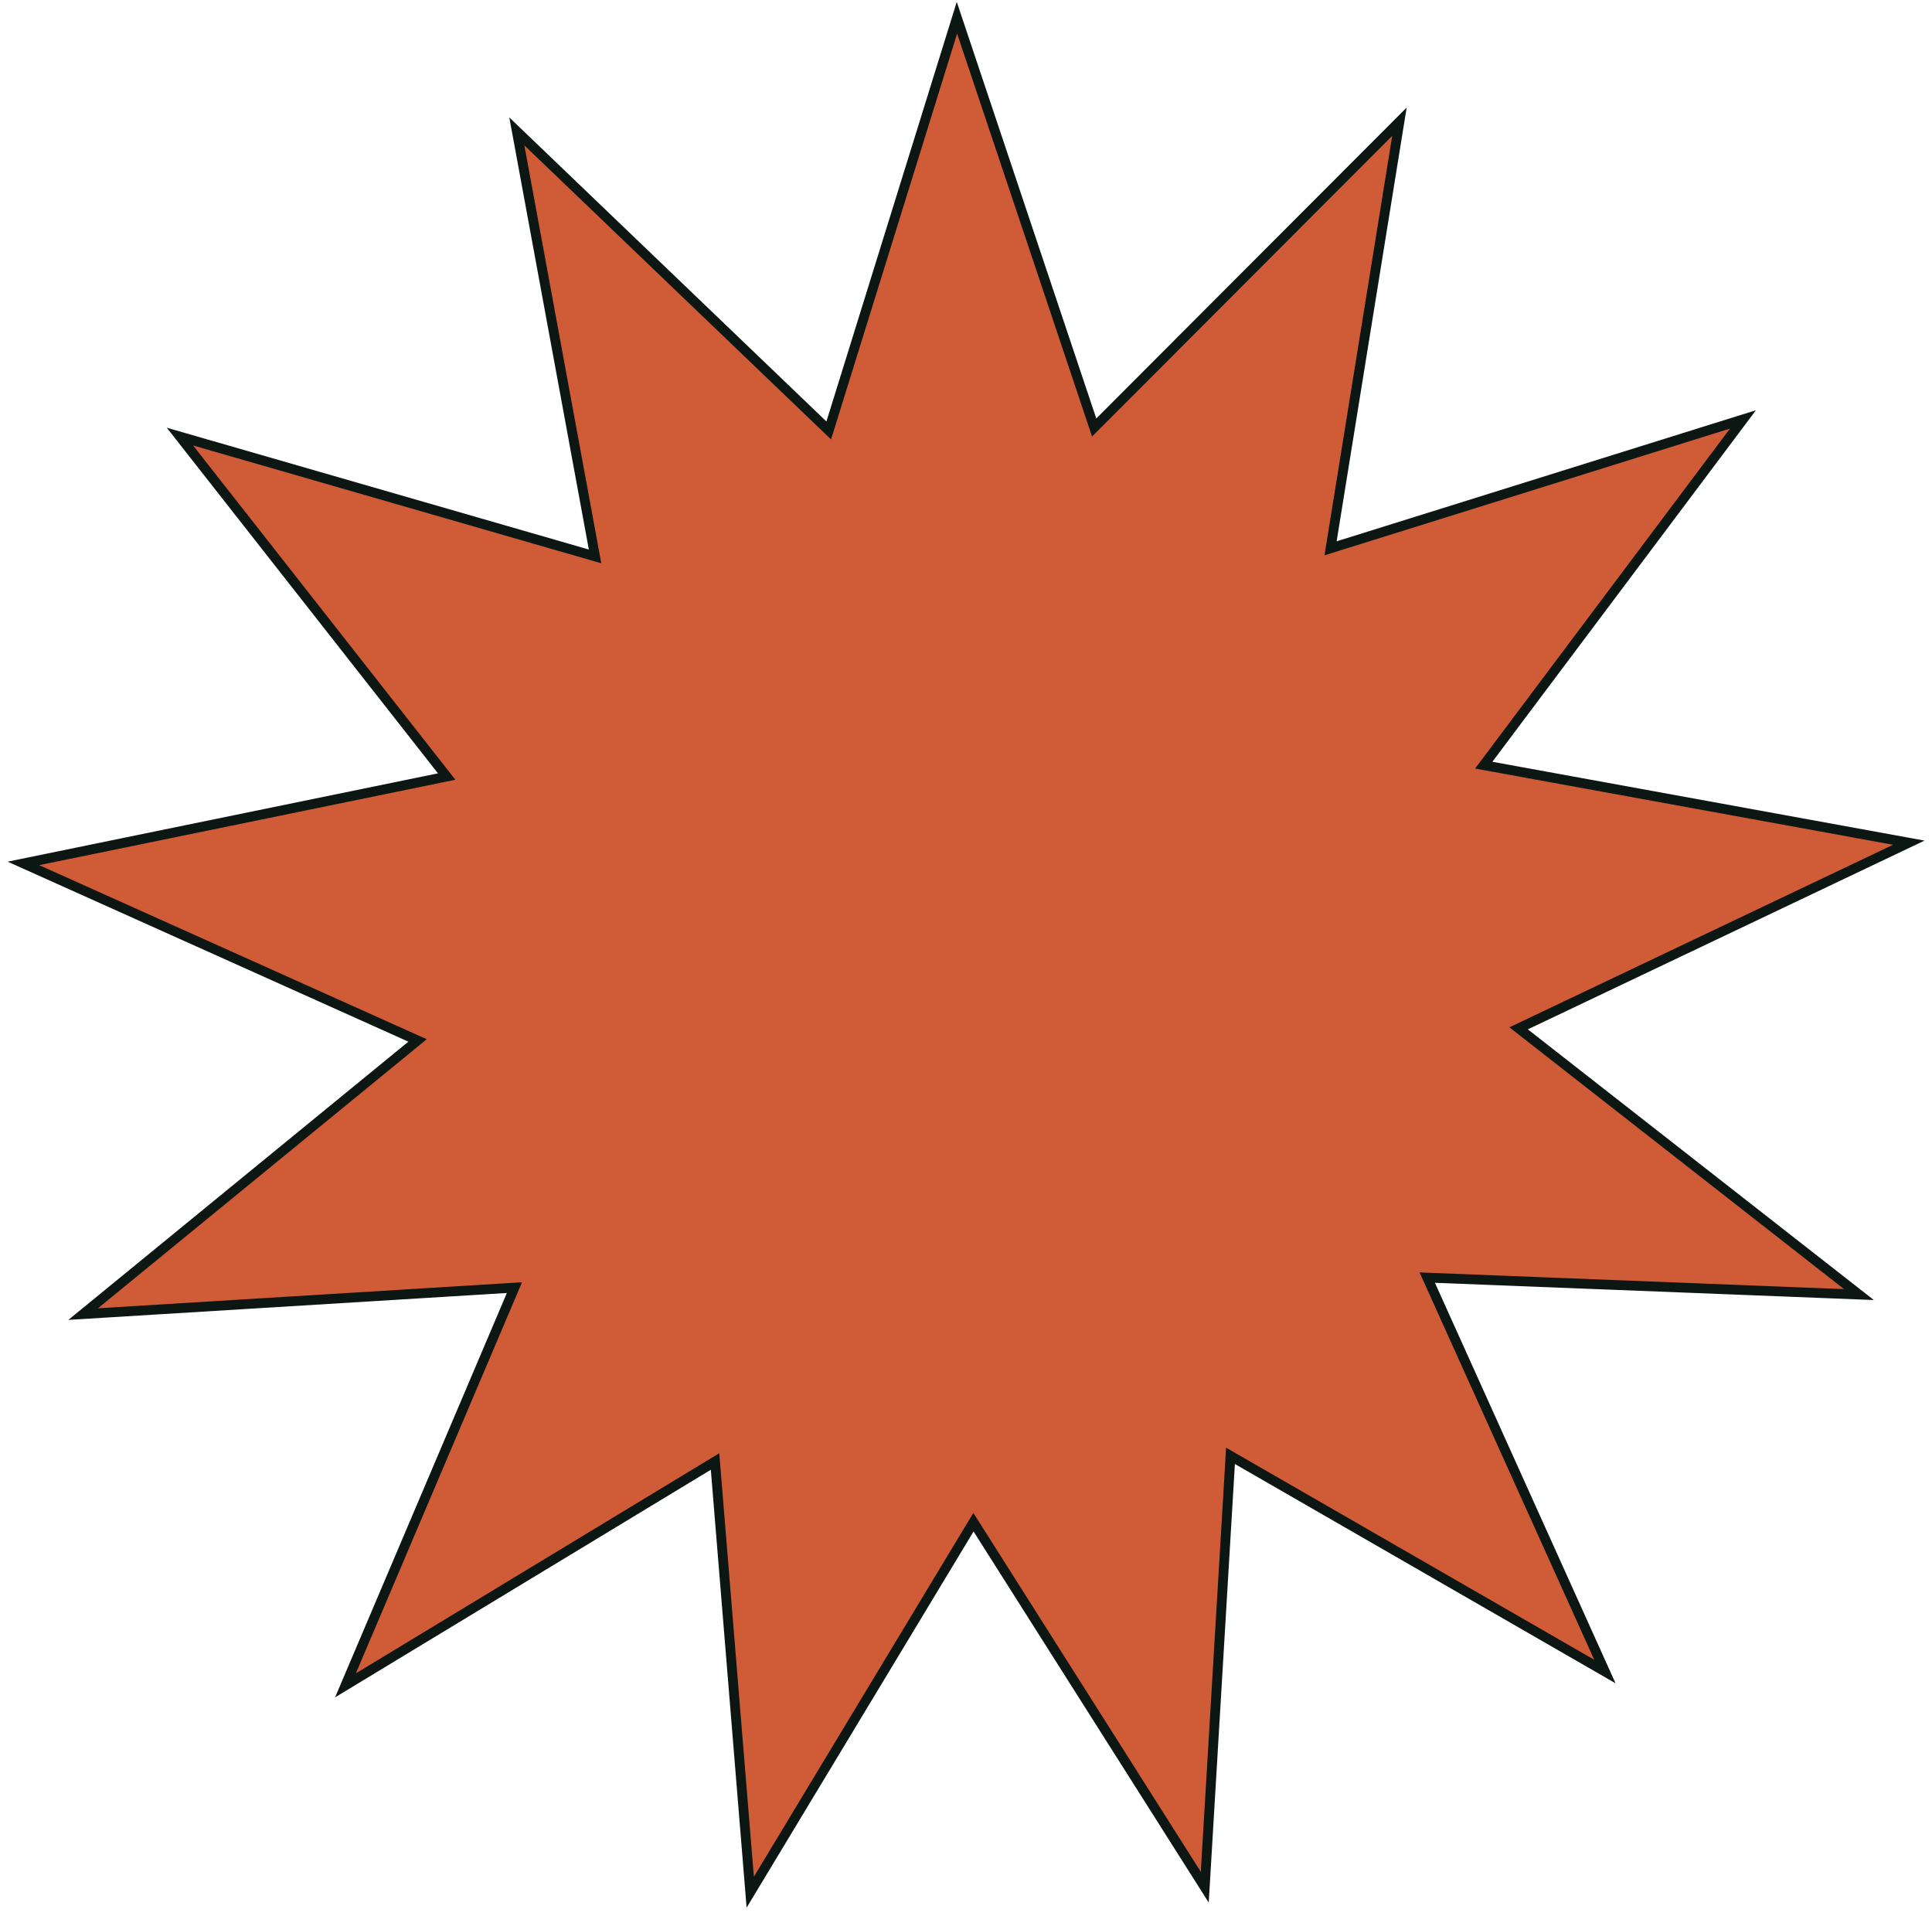
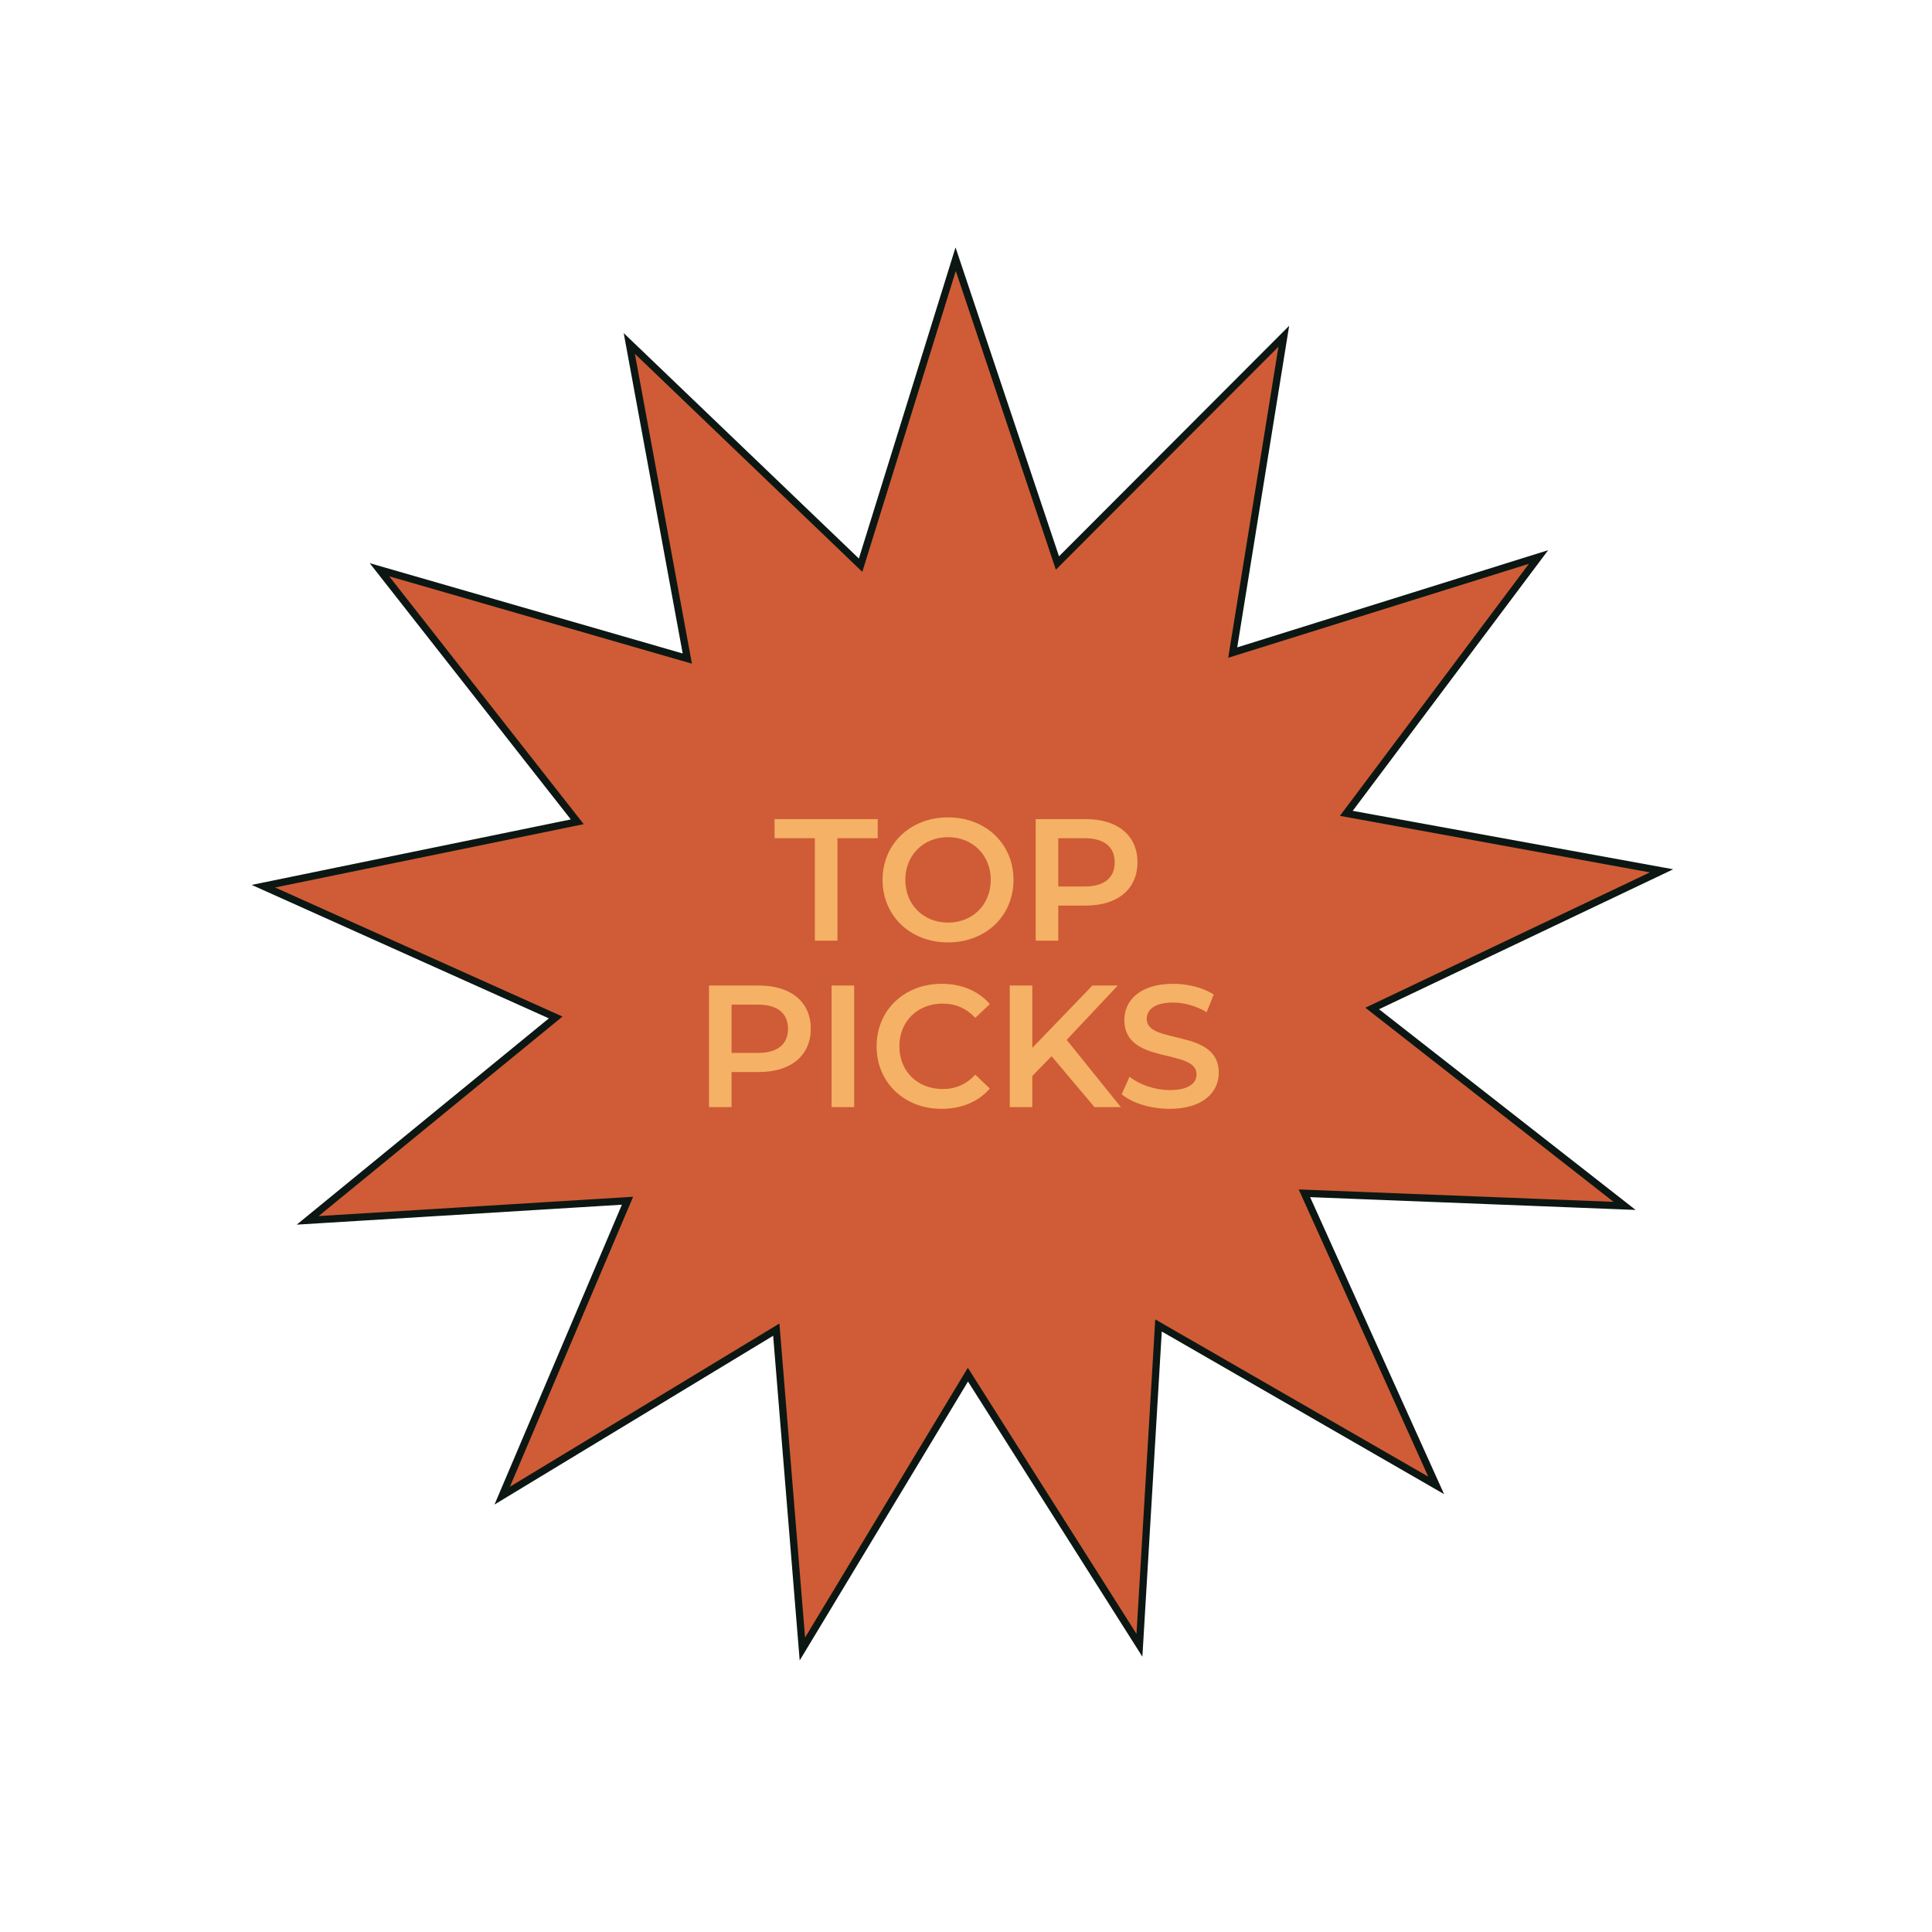
- <svg xmlns="http://www.w3.org/2000/svg" width="198" height="196" viewBox="0 0 198 196" fill="none">
-   <path d="M137.134 55.944L178.626 42.976L152.546 77.756L152.061 78.403L152.856 78.548L195.623 86.348L156.367 105.024L155.637 105.371L156.273 105.869L190.516 132.651L147.078 130.944L146.27 130.913L146.602 131.65L164.476 171.277L126.807 149.579L126.106 149.175L126.058 149.982L123.469 193.377L100.198 156.659L99.765 155.976L99.347 156.668L76.888 193.889L73.347 150.562L73.281 149.756L72.589 150.175L35.405 172.695L52.405 132.685L52.721 131.94L51.914 131.99L8.523 134.651L42.169 107.123L42.795 106.611L42.057 106.28L2.401 88.471L44.985 79.733L45.777 79.57L45.278 78.934L18.44 44.736L60.208 56.789L60.984 57.013L60.838 56.218L52.967 13.464L84.349 43.547L84.933 44.106L85.173 43.334L98.071 1.82L111.879 43.041L112.136 43.807L112.707 43.235L143.421 12.47L136.491 55.386L136.362 56.185L137.134 55.944Z" fill="#CF5C36" stroke="#0C1713" />
+ <svg xmlns="http://www.w3.org/2000/svg" width="267" height="267" viewBox="0 0 267 267" fill="none">
+   <path d="M171.134 89.944L212.626 76.976L186.546 111.756L186.061 112.403L186.856 112.548L229.623 120.348L190.367 139.024L189.637 139.371L190.273 139.869L224.516 166.651L181.078 164.944L180.27 164.913L180.602 165.65L198.476 205.277L160.807 183.579L160.106 183.175L160.058 183.982L157.469 227.377L134.198 190.659L133.765 189.976L133.347 190.668L110.888 227.889L107.347 184.562L107.281 183.756L106.589 184.175L69.405 206.695L86.405 166.685L86.721 165.94L85.914 165.99L42.523 168.651L76.169 141.123L76.795 140.611L76.057 140.28L36.401 122.471L78.985 113.733L79.777 113.57L79.278 112.934L52.44 78.736L94.208 90.789L94.984 91.013L94.838 90.218L86.967 47.464L118.349 77.547L118.933 78.106L119.173 77.334L132.071 35.82L145.879 77.041L146.136 77.807L146.707 77.235L177.421 46.47L170.491 89.386L170.362 90.185L171.134 89.944Z" fill="#CF5C36" stroke="#0C1713" />
+   <path d="M112.614 130V115.84H107.046V113.2H121.302V115.84H115.734V130H112.614ZM131.017 130.24C125.809 130.24 121.969 126.568 121.969 121.6C121.969 116.632 125.809 112.96 131.017 112.96C136.225 112.96 140.065 116.608 140.065 121.6C140.065 126.592 136.225 130.24 131.017 130.24ZM131.017 127.504C134.401 127.504 136.921 125.032 136.921 121.6C136.921 118.168 134.401 115.696 131.017 115.696C127.633 115.696 125.113 118.168 125.113 121.6C125.113 125.032 127.633 127.504 131.017 127.504ZM150.044 113.2C154.46 113.2 157.196 115.456 157.196 119.176C157.196 122.872 154.46 125.152 150.044 125.152H146.252V130H143.132V113.2H150.044ZM149.9 122.512C152.636 122.512 154.052 121.288 154.052 119.176C154.052 117.064 152.636 115.84 149.9 115.84H146.252V122.512H149.9ZM104.894 136.2C109.31 136.2 112.046 138.456 112.046 142.176C112.046 145.872 109.31 148.152 104.894 148.152H101.102V153H97.982V136.2H104.894ZM104.75 145.512C107.486 145.512 108.902 144.288 108.902 142.176C108.902 140.064 107.486 138.84 104.75 138.84H101.102V145.512H104.75ZM114.922 153V136.2H118.042V153H114.922ZM130.122 153.24C124.986 153.24 121.146 149.616 121.146 144.6C121.146 139.584 124.986 135.96 130.146 135.96C132.882 135.96 135.234 136.944 136.794 138.768L134.778 140.664C133.554 139.344 132.042 138.696 130.29 138.696C126.81 138.696 124.29 141.144 124.29 144.6C124.29 148.056 126.81 150.504 130.29 150.504C132.042 150.504 133.554 149.856 134.778 148.512L136.794 150.432C135.234 152.256 132.882 153.24 130.122 153.24ZM151.255 153L145.327 145.968L142.663 148.704V153H139.543V136.2H142.663V144.816L150.967 136.2H154.471L147.415 143.712L154.903 153H151.255ZM161.644 153.24C159.028 153.24 156.412 152.424 155.02 151.224L156.1 148.8C157.444 149.88 159.58 150.648 161.644 150.648C164.26 150.648 165.364 149.712 165.364 148.464C165.364 144.84 155.38 147.216 155.38 140.976C155.38 138.264 157.54 135.96 162.148 135.96C164.164 135.96 166.276 136.488 167.74 137.448L166.756 139.872C165.244 138.984 163.588 138.552 162.124 138.552C159.532 138.552 158.476 139.56 158.476 140.832C158.476 144.408 168.436 142.08 168.436 148.248C168.436 150.936 166.252 153.24 161.644 153.24Z" fill="#F5B165" />
</svg>
